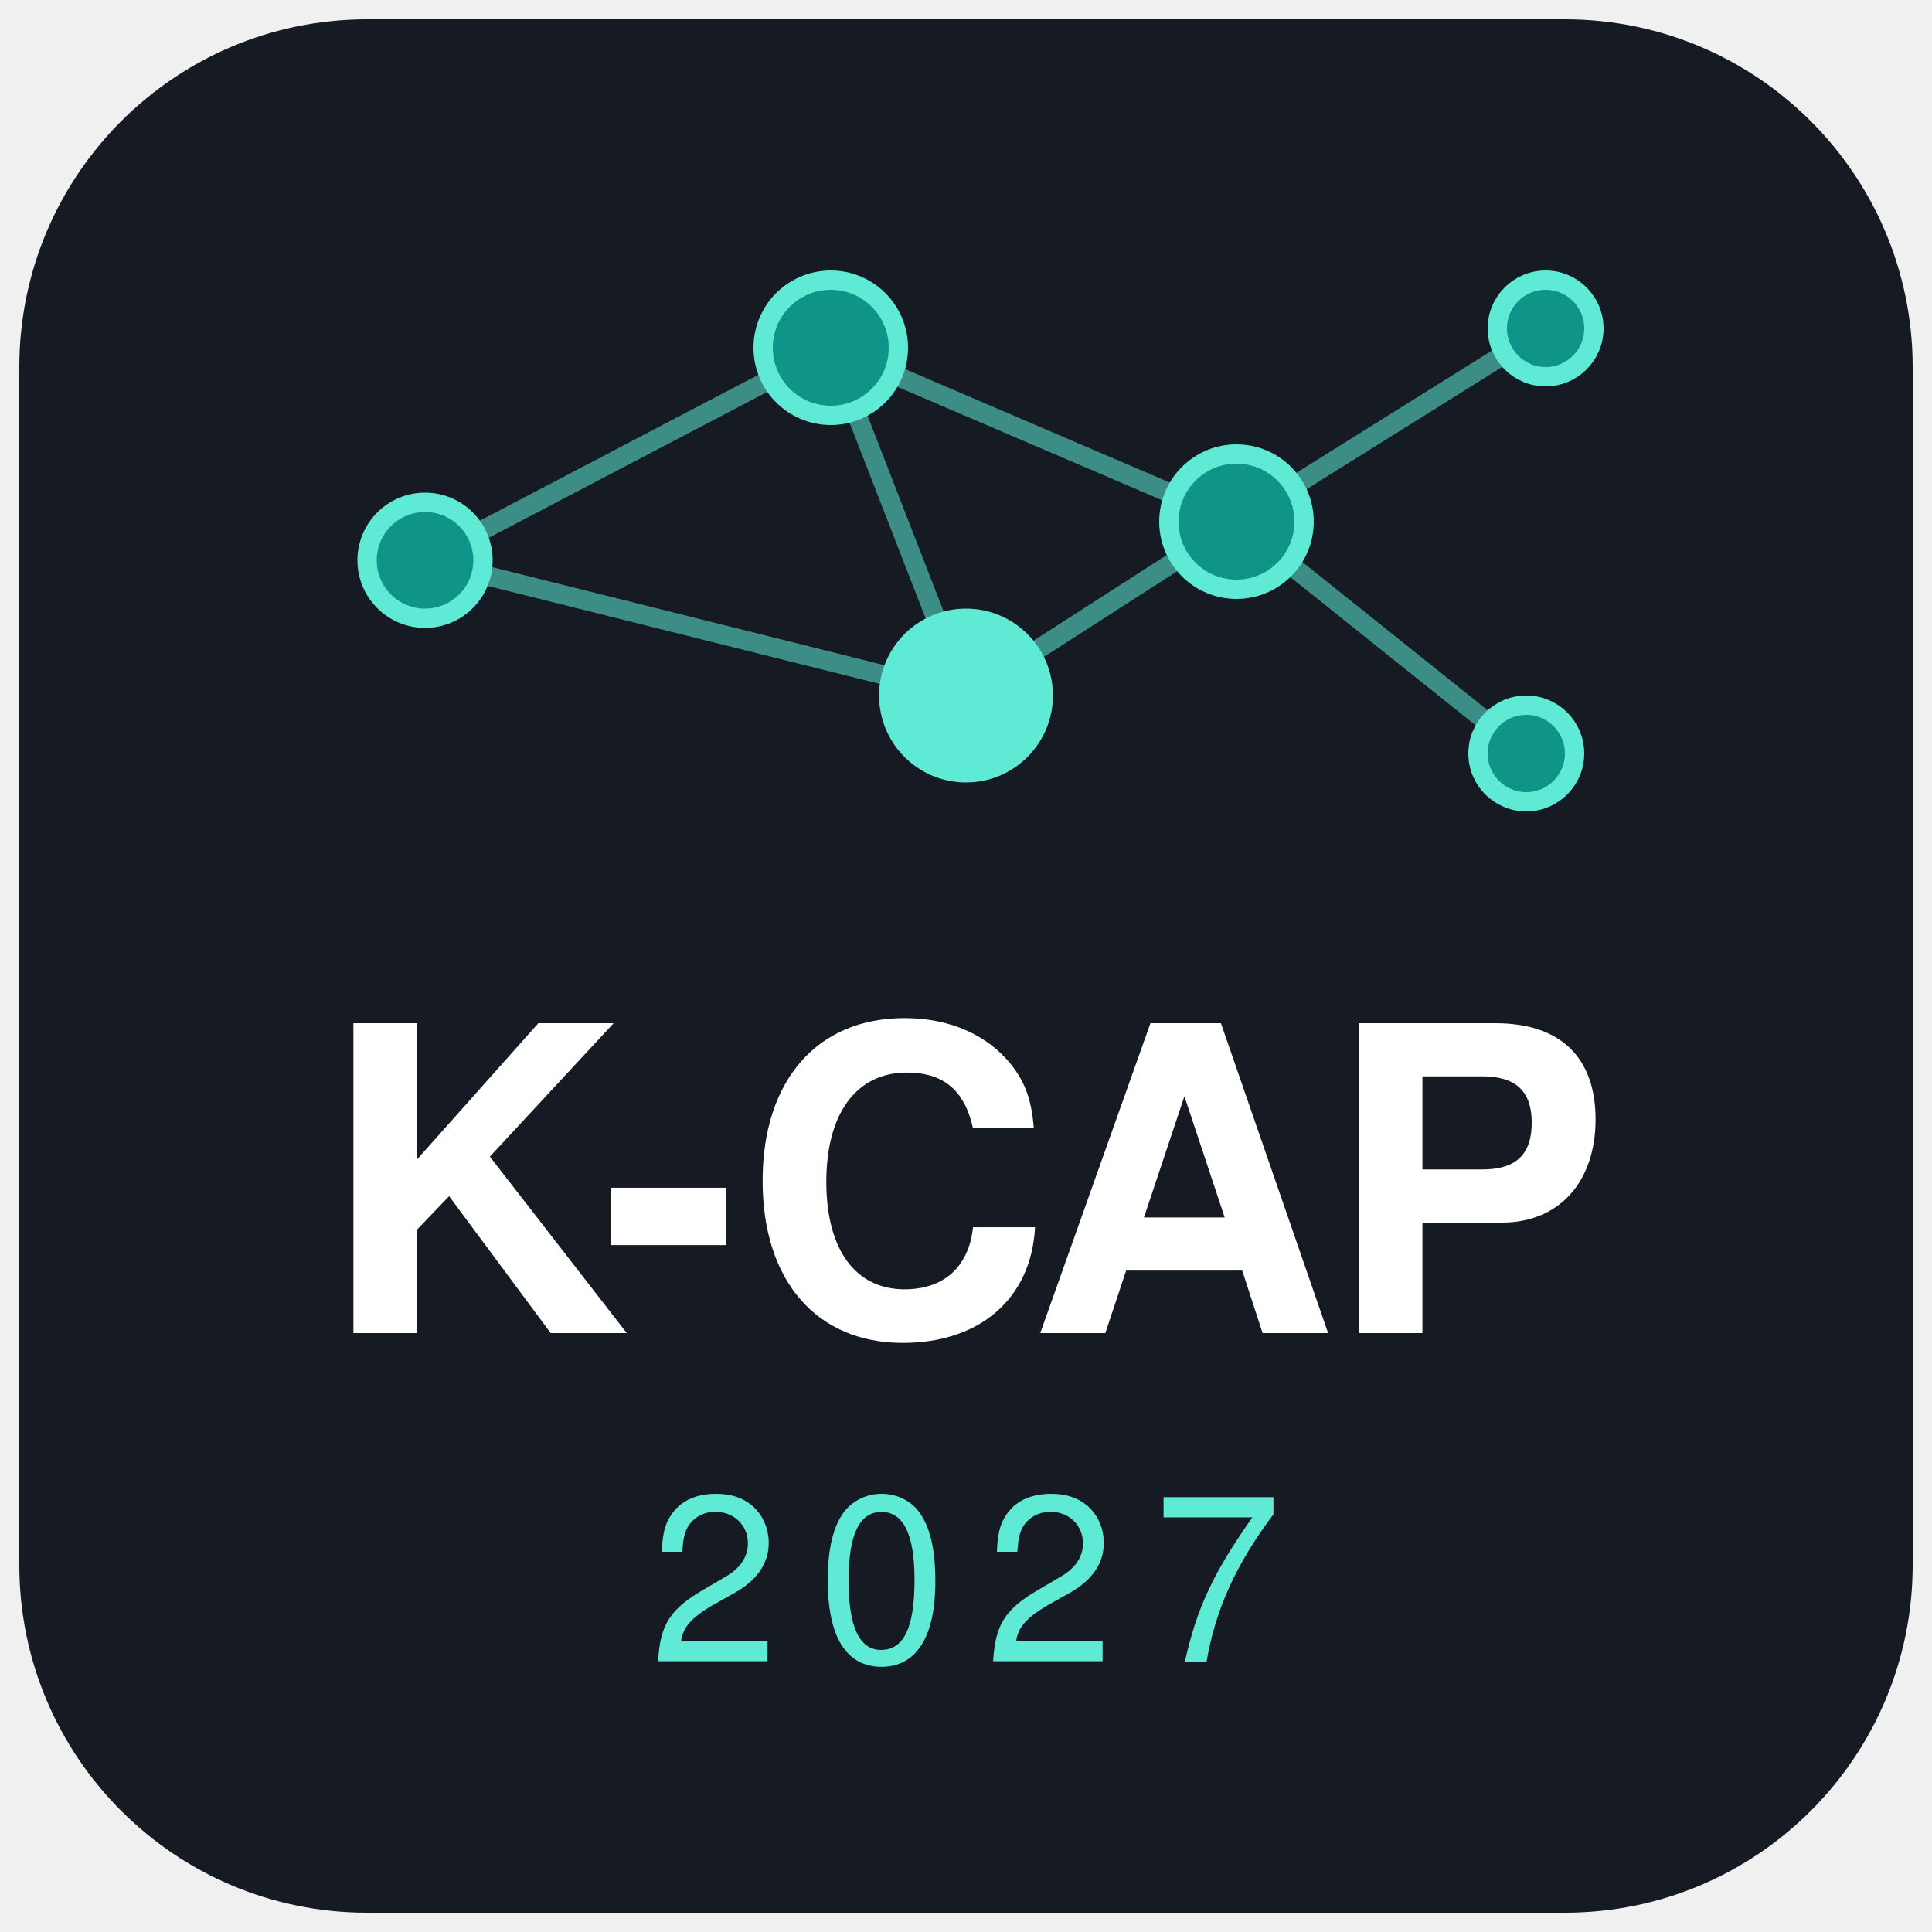
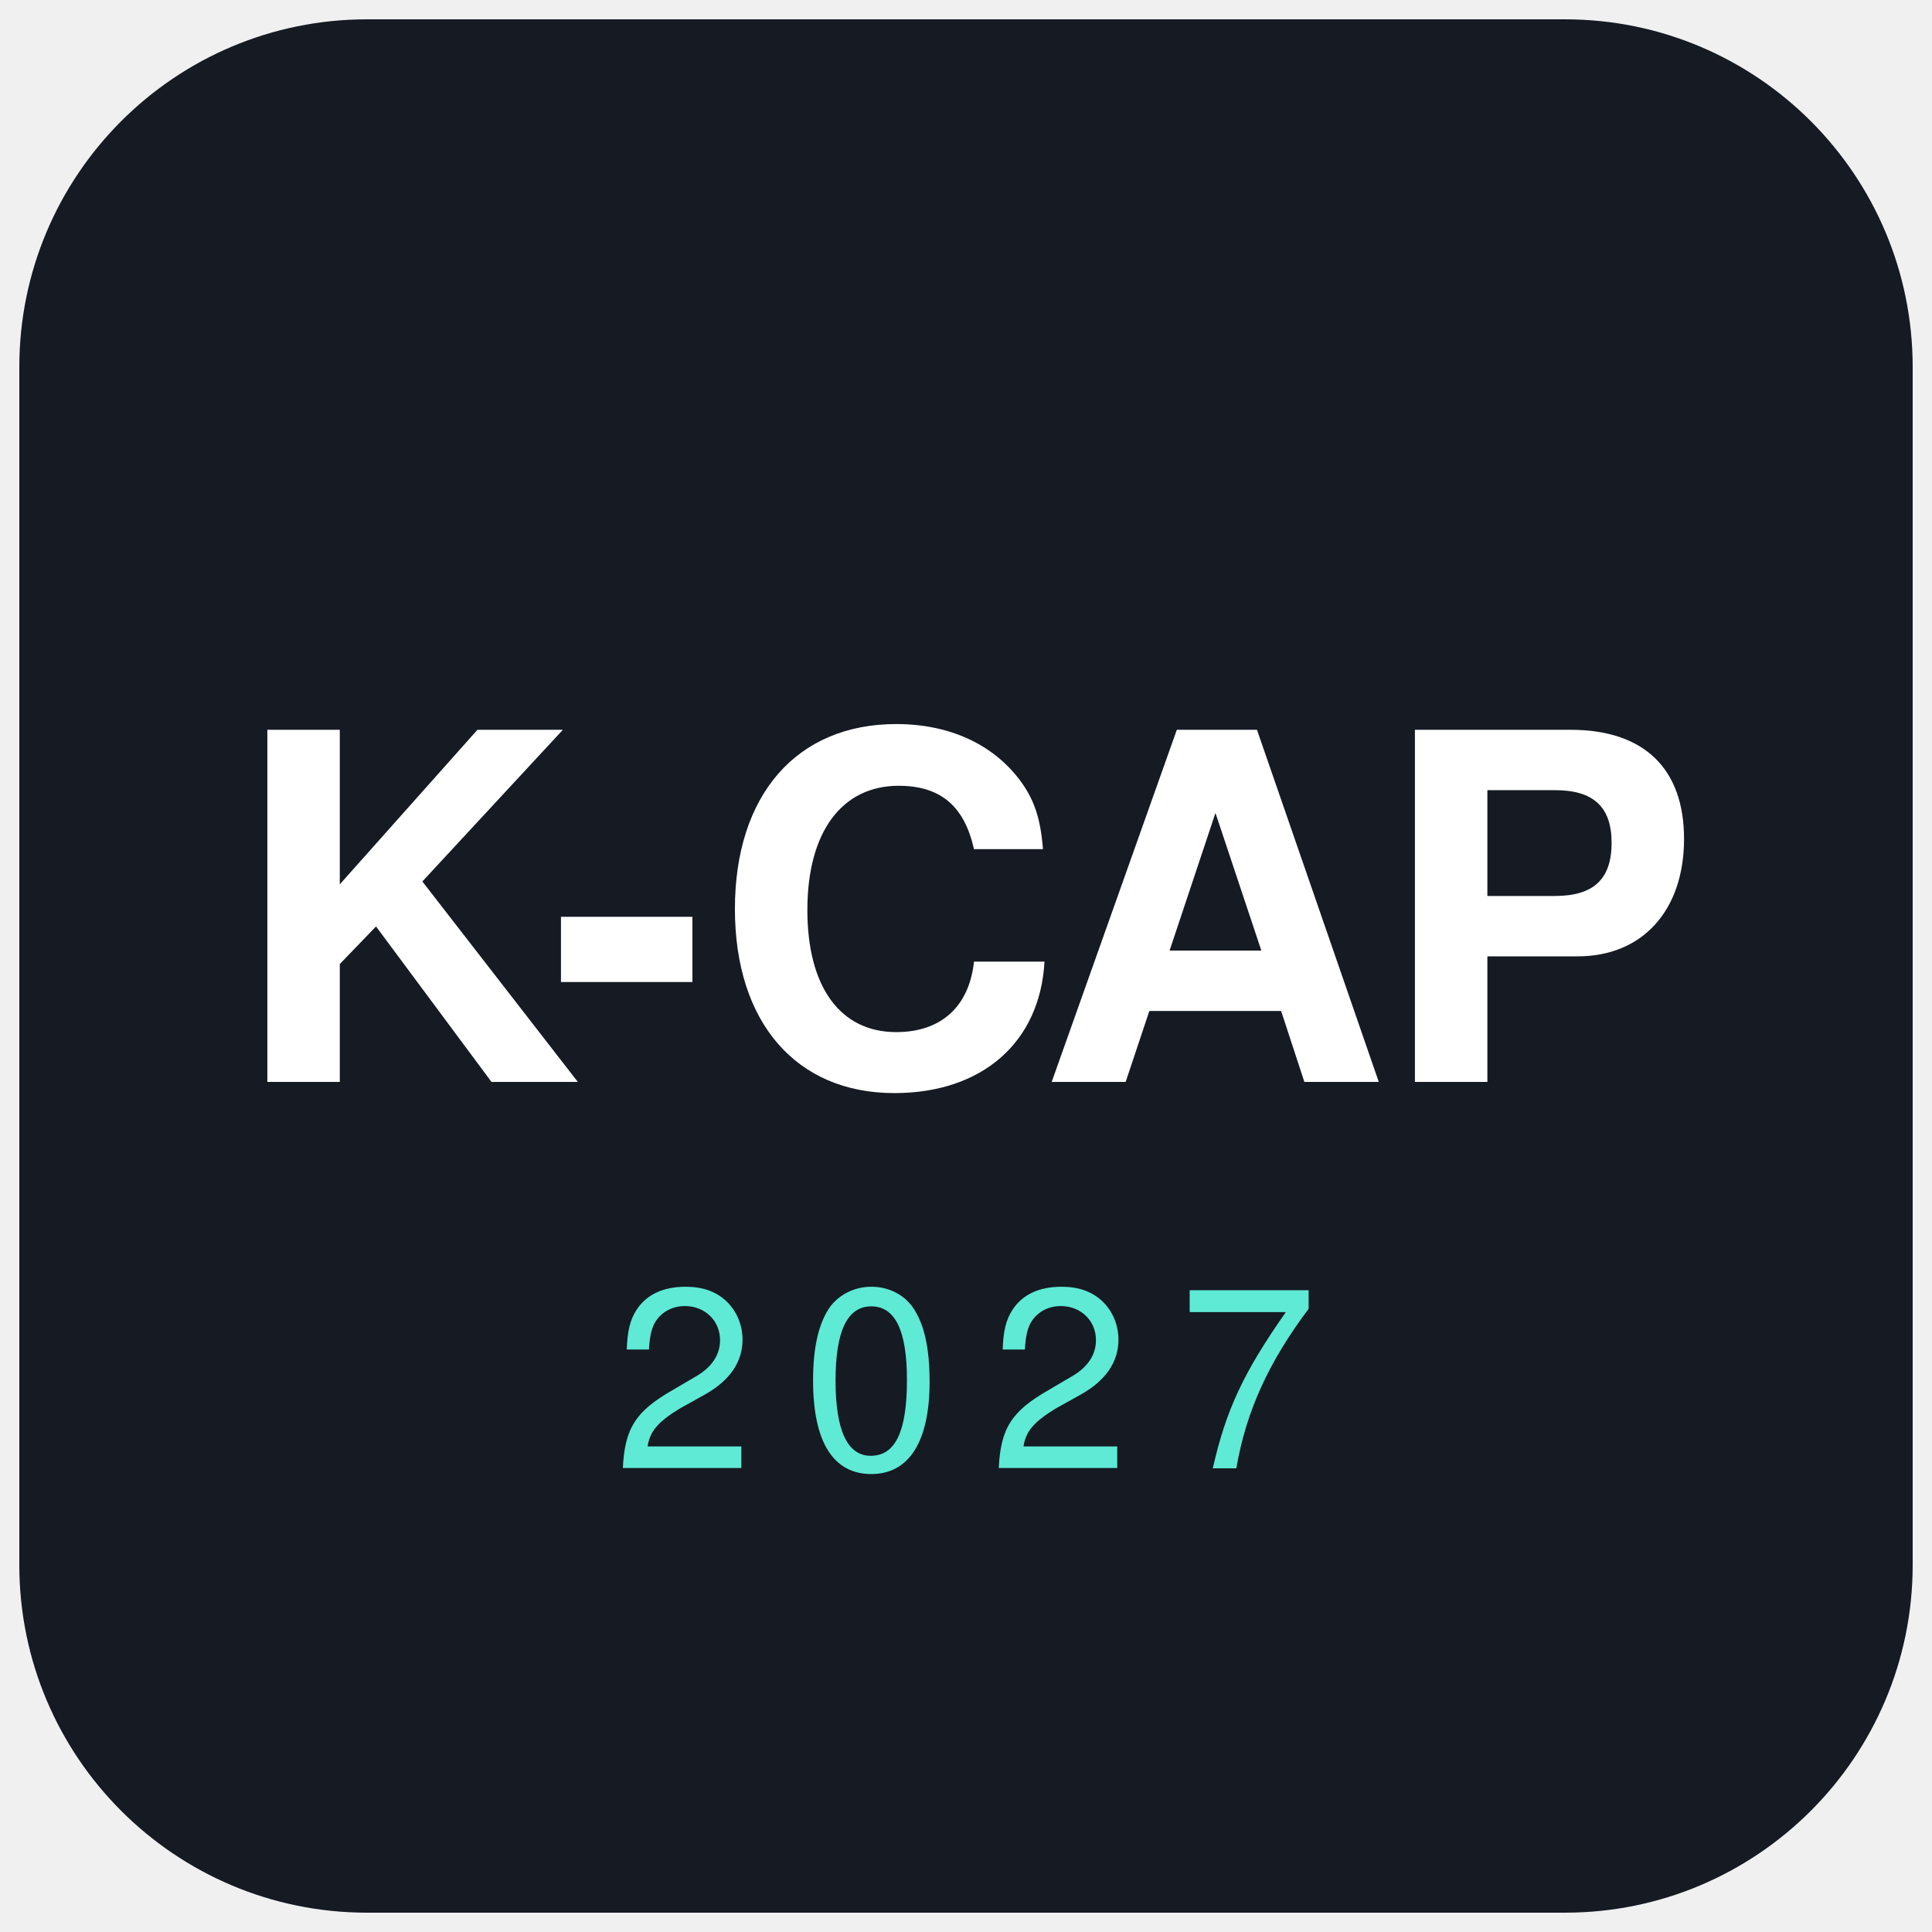
<svg xmlns="http://www.w3.org/2000/svg" viewBox="0 0 200 200">
  <rect x="2" y="2" width="196" height="196" rx="36" fill="#151a23" />
-   <g stroke="#5eead4" stroke-opacity="0.55" stroke-width="2">
-     <line x1="44" y1="58" x2="86" y2="36" />
-     <line x1="86" y1="36" x2="128" y2="54" />
-     <line x1="128" y1="54" x2="160" y2="34" />
-     <line x1="86" y1="36" x2="100" y2="72" />
-     <line x1="128" y1="54" x2="100" y2="72" />
-     <line x1="44" y1="58" x2="100" y2="72" />
-     <line x1="128" y1="54" x2="158" y2="78" />
-   </g>
-   <g fill="#0f9488" stroke="#5eead4" stroke-width="2">
-     <circle cx="44" cy="58" r="6" />
-     <circle cx="86" cy="36" r="7" />
-     <circle cx="128" cy="54" r="7" />
-     <circle cx="160" cy="34" r="5" />
-     <circle cx="158" cy="78" r="5" />
-   </g>
-   <circle cx="100" cy="72" r="9" fill="#5eead4" />
-   <text x="100" y="138" text-anchor="middle" font-family="'Helvetica Neue', Helvetica, Arial, sans-serif" font-size="44" font-weight="700" letter-spacing="-1" fill="#ffffff">K-CAP</text>
-   <text x="100" y="172" text-anchor="middle" font-family="'Helvetica Neue', Helvetica, Arial, sans-serif" font-size="24" font-weight="500" letter-spacing="4" fill="#5eead4">2027</text>
+   <text x="100" y="112" text-anchor="middle" font-family="'Helvetica Neue', Helvetica, Arial, sans-serif" font-size="50" font-weight="700" letter-spacing="-1" fill="#ffffff">K-CAP</text>
+   <text x="100" y="152" text-anchor="middle" font-family="'Helvetica Neue', Helvetica, Arial, sans-serif" font-size="26" font-weight="500" letter-spacing="5" fill="#5eead4">2027</text>
</svg>
